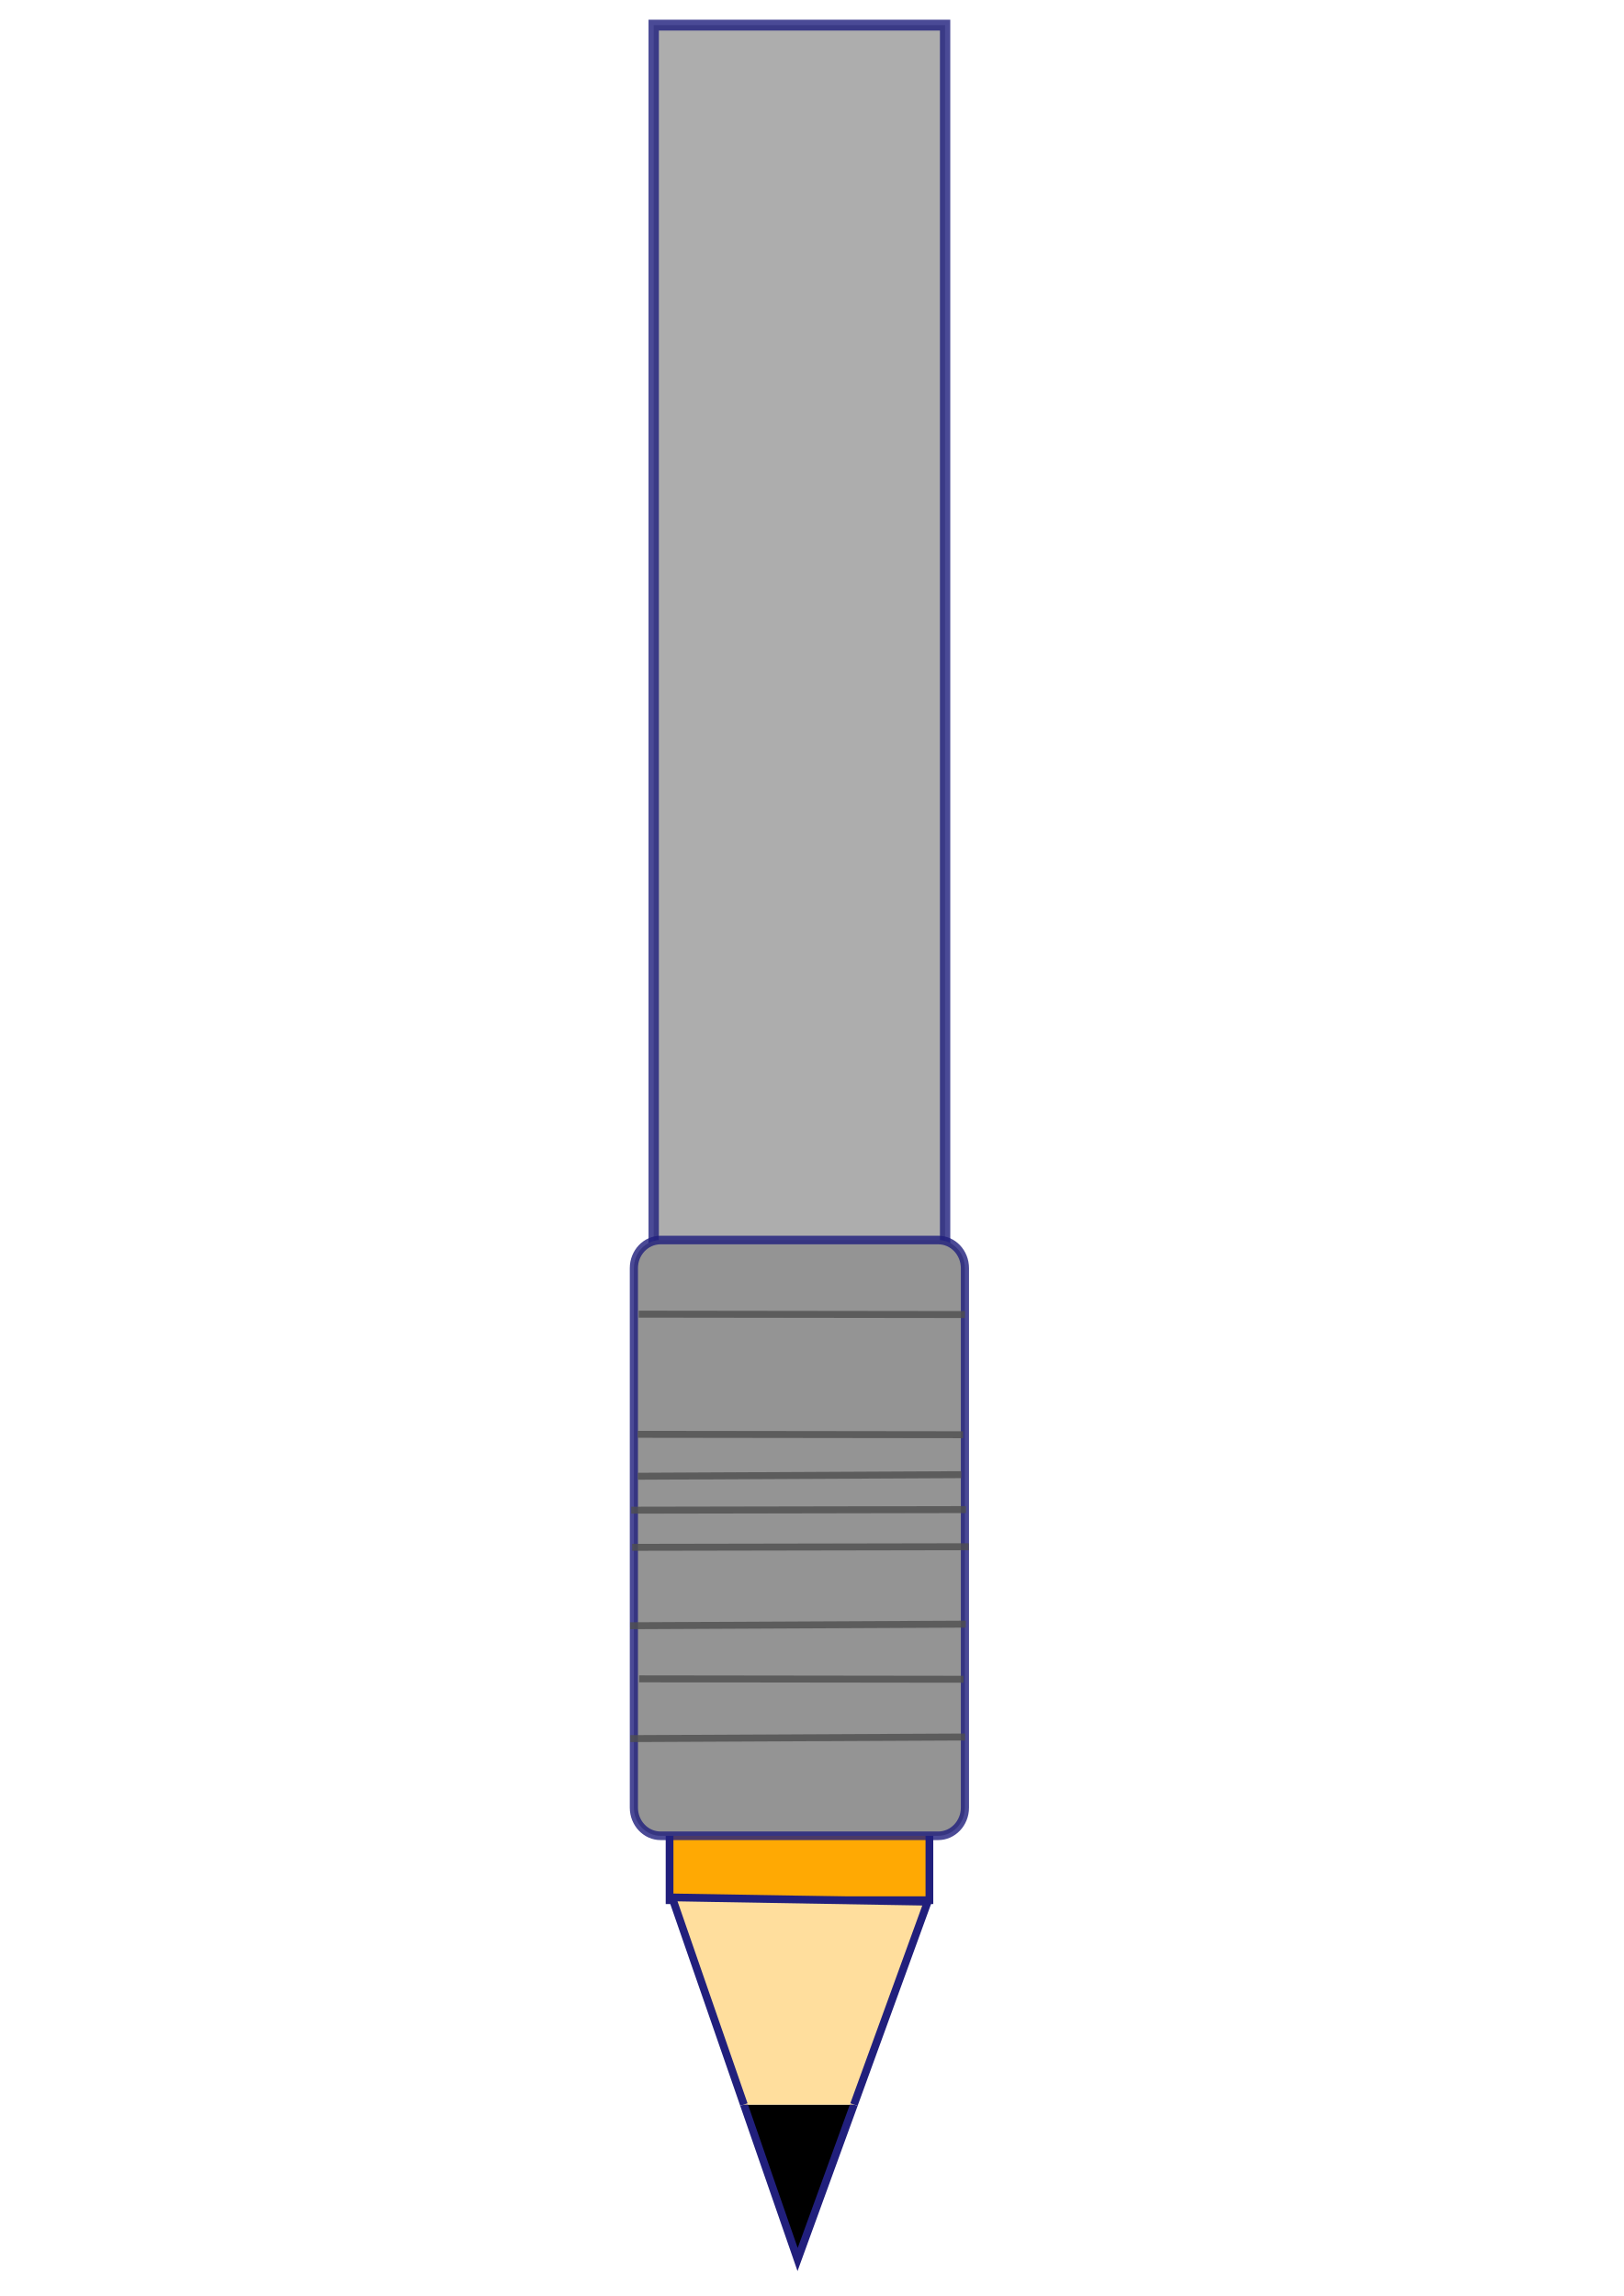
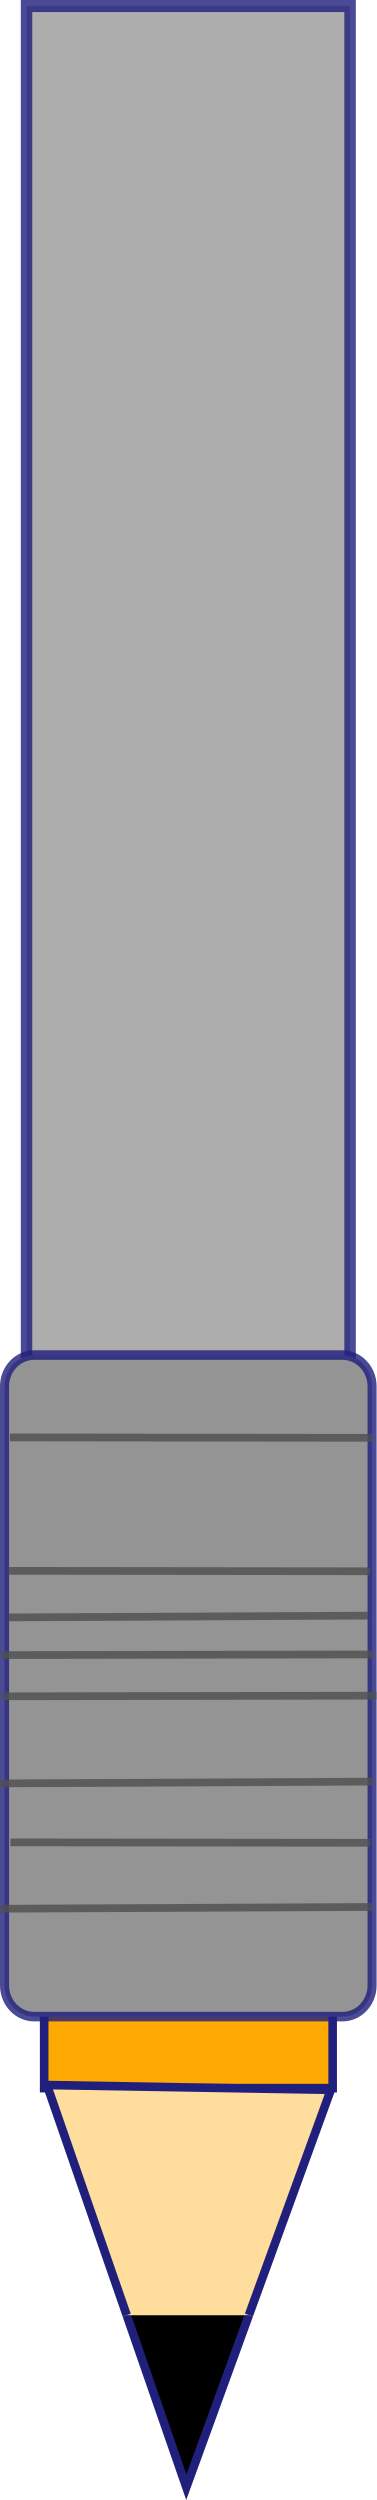
- <svg xmlns="http://www.w3.org/2000/svg" width="210mm" height="297mm" viewBox="0 0 210 297" version="1.1" id="svg1" xml:space="preserve">
+ <svg xmlns="http://www.w3.org/2000/svg" width="43.872mm" height="291.228mm" viewBox="0 0 43.872 291.228" version="1.1" id="svg1" xml:space="preserve">
  <defs id="defs1" />
-   <g id="layer1">
+   <g id="layer1" transform="translate(-81.45411,-2.548915)">
    <g id="layer1-6" transform="translate(-21.70994,75.31515)">
      <rect style="fill:#ffa903;fill-opacity:1;stroke:#211f7c;stroke-width:1;stroke-dasharray:none;stroke-opacity:1" id="rect1" width="33.606" height="21.696" x="108.308" y="148.788" />
      <path id="path1" style="fill:#000000;fill-opacity:1;stroke:#211f7c;stroke-width:1;stroke-dasharray:none;stroke-opacity:1" d="m 132.158,196.924 -7.291,20.044 v 0 l -6.947,-20.044" />
      <path id="path2" style="fill:#ffde9d;fill-opacity:1;stroke:#211f7c;stroke-width:1;stroke-dasharray:none;stroke-opacity:1" d="m 117.92,196.924 -9.289,-26.802 33.07,0.563 -9.544,26.239" />
    </g>
    <g id="layer1-0" transform="matrix(0.9384571,0,0,0.9869106,8.174589,-22.80978)">
      <rect style="fill:#adadad;fill-opacity:0.997;stroke:#201f7d;stroke-width:1.424;stroke-opacity:0.808" id="rect1-0" width="40.16" height="235.701" x="81.379" y="26.407" />
      <rect style="fill:#949494;fill-opacity:0.997;stroke:#211f7d;stroke-width:1.126;stroke-opacity:0.808" id="rect2" width="45.623" height="78.09" x="78.648" y="185.642" ry="3.689" />
      <path style="fill:#949494;fill-opacity:0.997;stroke:#4f4f4f;stroke-width:0.912;stroke-opacity:0.808" d="m 79.314,195.36 44.963,0.052" id="path5" />
      <path style="fill:#949494;fill-opacity:0.997;stroke:#4f4f4f;stroke-width:0.912;stroke-opacity:0.808" d="m 79.182,211.11 44.832,0.052" id="path5-5" />
      <path style="fill:#949494;fill-opacity:0.997;stroke:#4f4f4f;stroke-width:0.912;stroke-opacity:0.808" d="M 79.194,216.606 123.765,216.397" id="path5-4" />
      <path style="fill:#949494;fill-opacity:0.997;stroke:#4f4f4f;stroke-width:0.912;stroke-opacity:0.808" d="m 78.281,221.055 46.137,-0.078" id="path5-1" />
      <path style="fill:#949494;fill-opacity:0.997;stroke:#4f4f4f;stroke-width:0.912;stroke-opacity:0.808" d="m 78.408,225.922 46.397,-0.078" id="path5-6" />
      <path style="fill:#949494;fill-opacity:0.997;stroke:#4f4f4f;stroke-width:0.912;stroke-opacity:0.808" d="m 78.128,236.2 46.267,-0.209" id="path5-7" />
      <path style="fill:#949494;fill-opacity:0.997;stroke:#4f4f4f;stroke-width:0.912;stroke-opacity:0.808" d="m 79.373,243.161 44.702,0.052" id="path5-12" />
      <path style="fill:#949494;fill-opacity:0.997;stroke:#4f4f4f;stroke-width:0.912;stroke-opacity:0.808" d="m 78.15,250.994 46.137,-0.209" id="path5-13" />
    </g>
  </g>
</svg>
